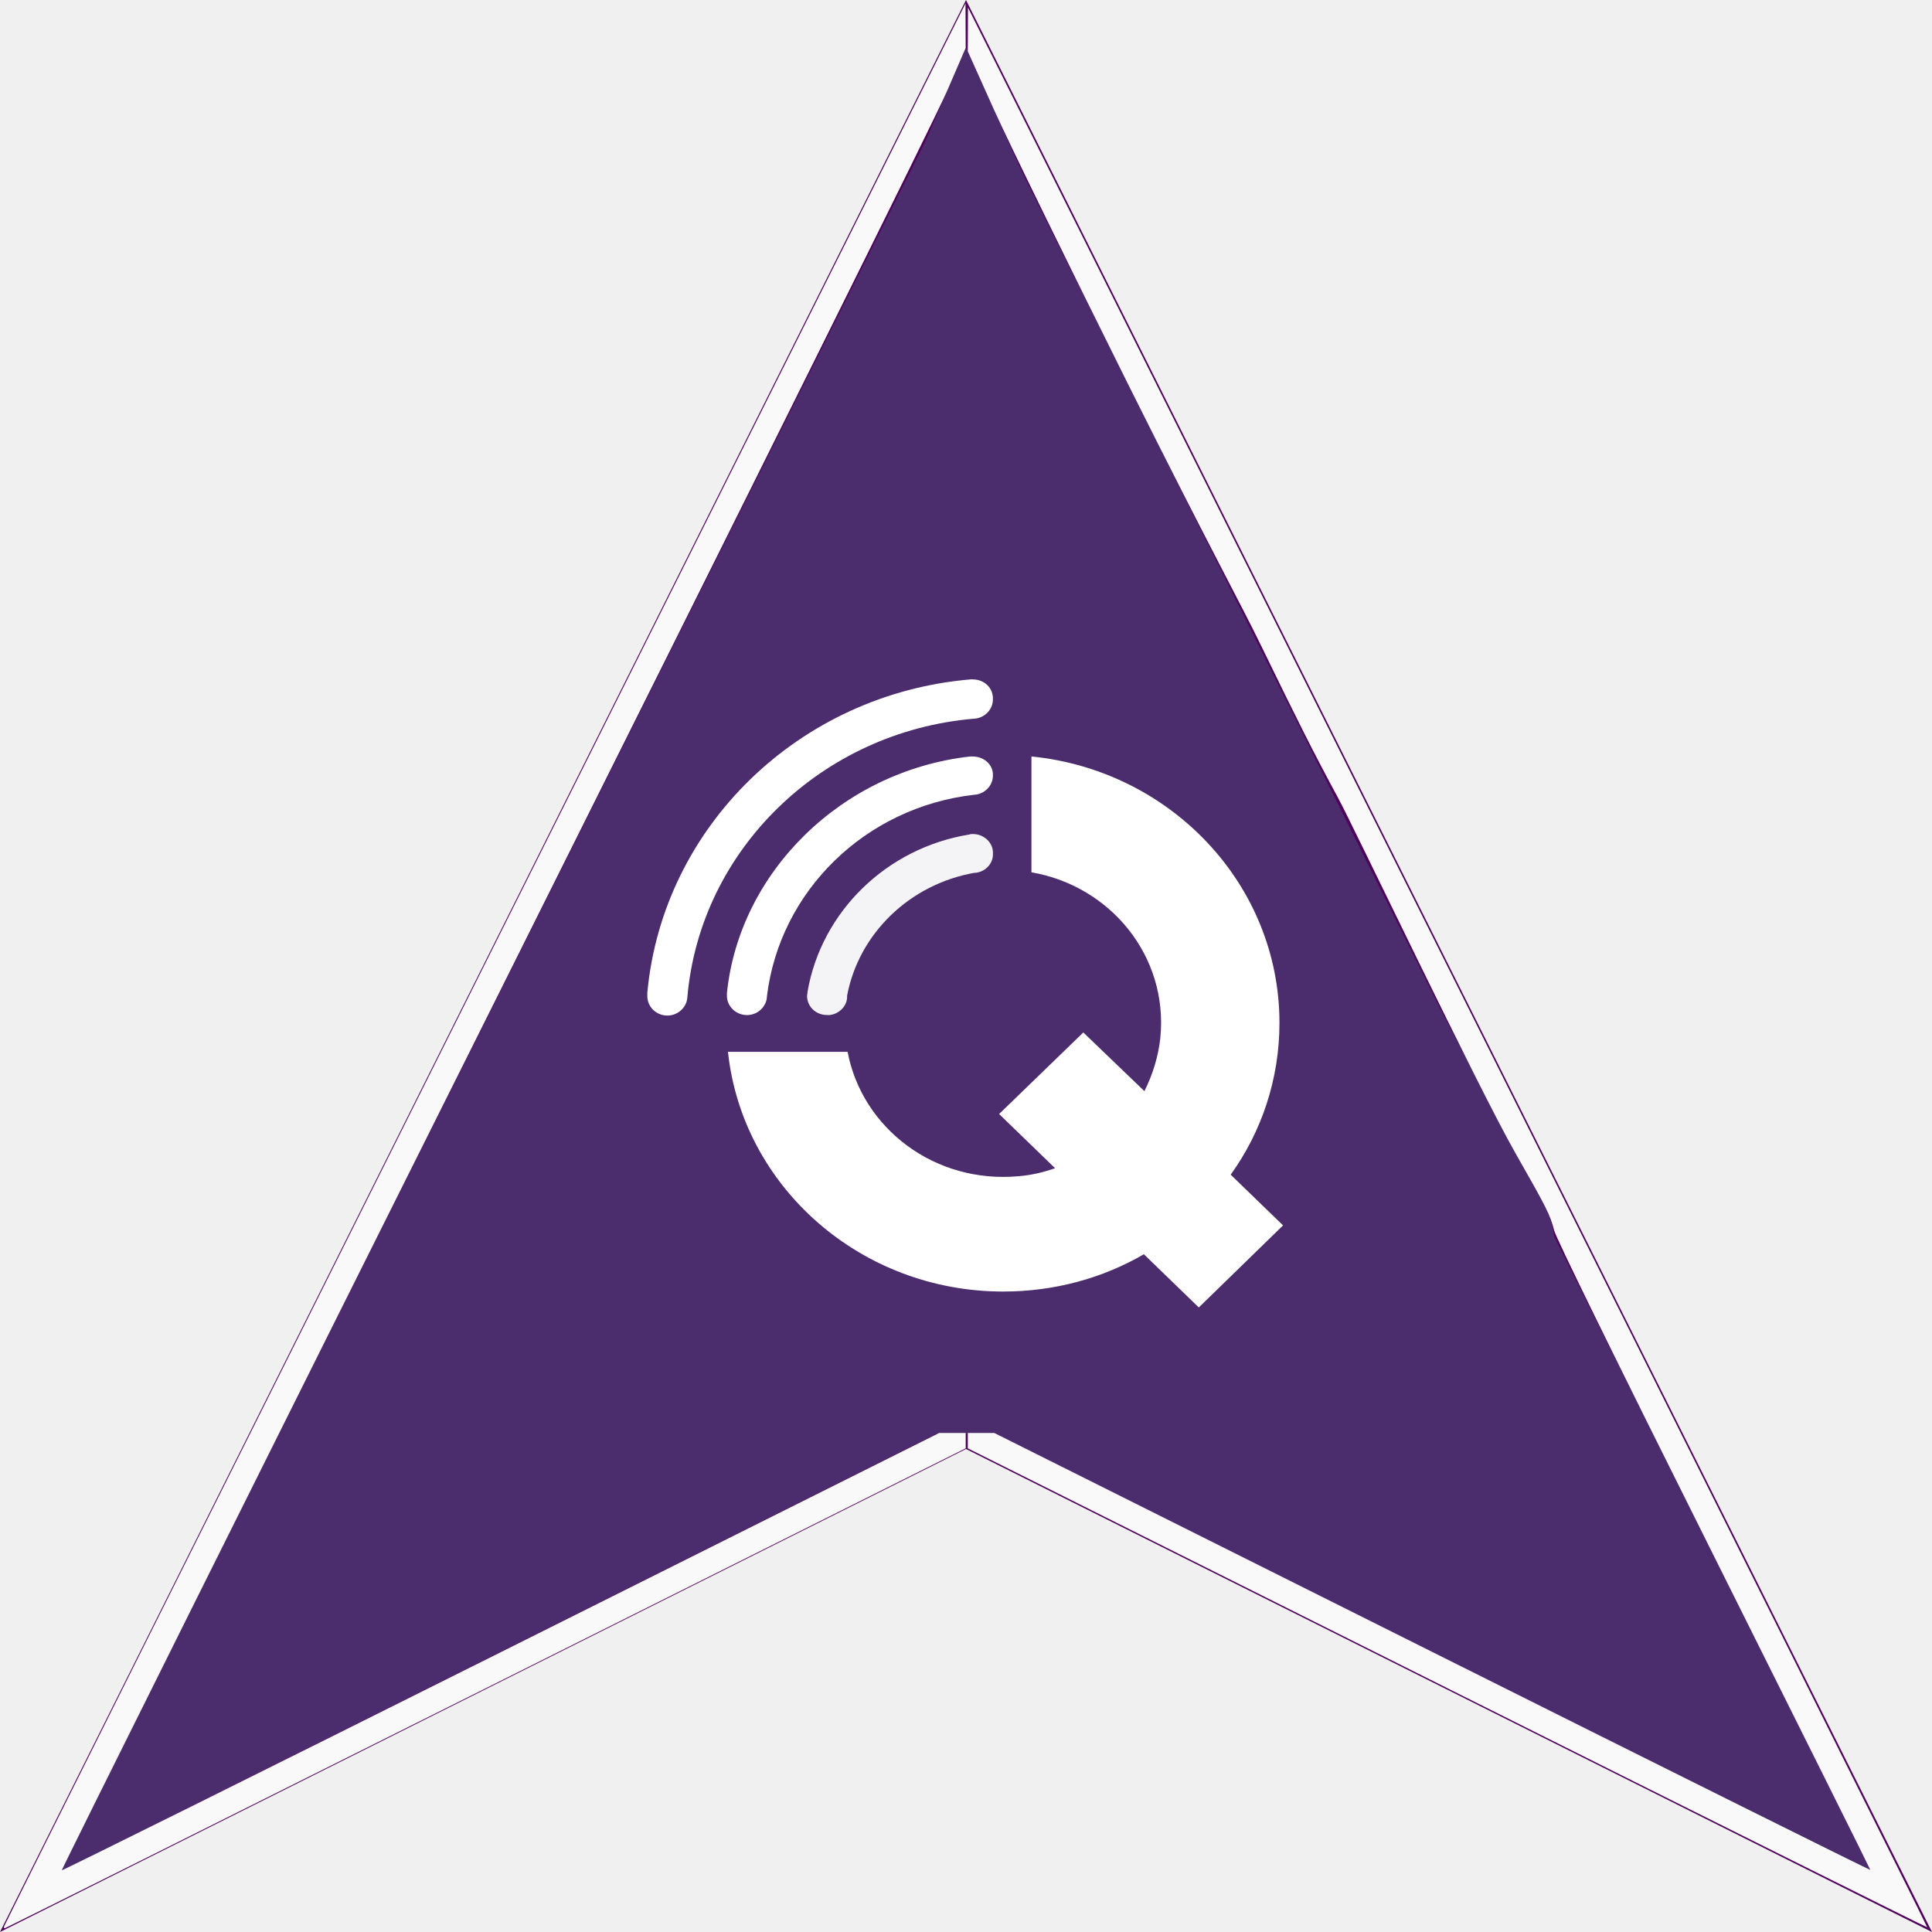
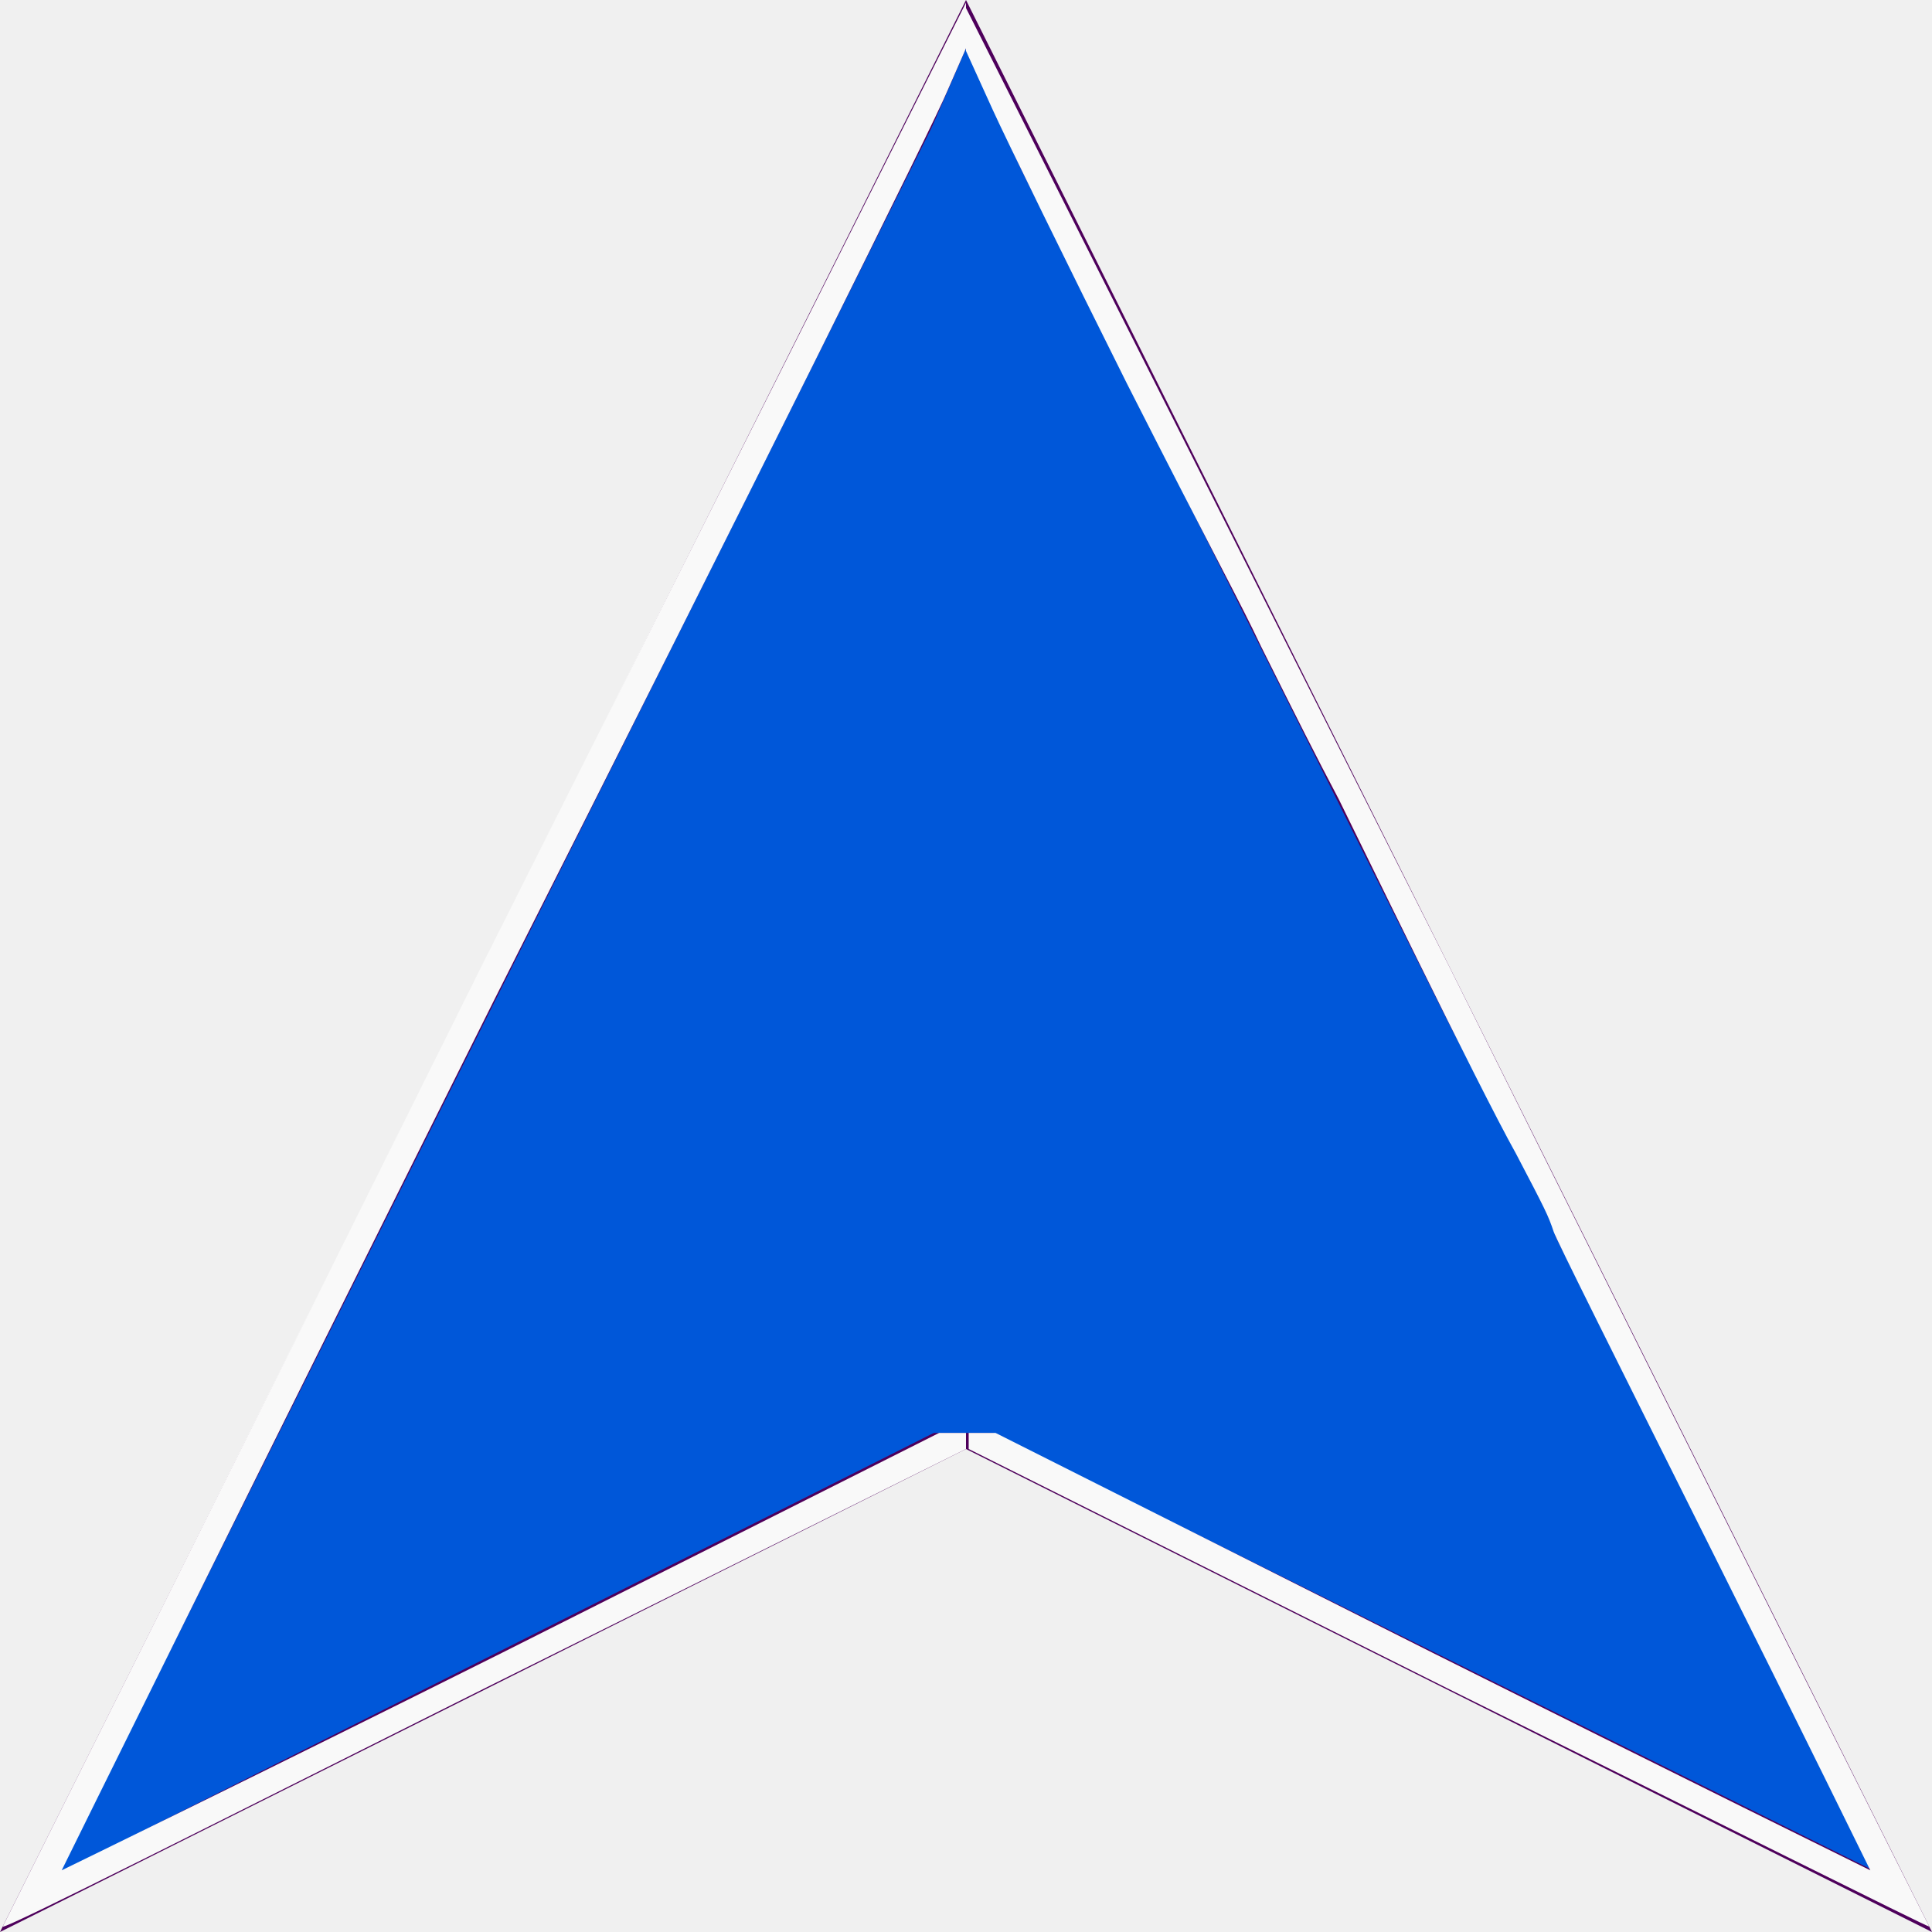
<svg xmlns="http://www.w3.org/2000/svg" version="1.1" id="Layer_1" x="0px" y="0px" viewBox="0 0 72 72" style="enable-background:new 0 0 72 72;" xml:space="preserve">
-   <defs id="defs21" />
-   <style type="text/css" id="style2">
- 	.st0{fill:#C72B27;}
- 	.st1{fill:#7F0036;}
- 	.st2{fill:#EE3424;}
+   <style type="text/css">
+ 	.st0{fill:#0057D9;}
+ 	.st1{fill:#4E005B;}
+ 	.st2{fill:#FFFFFF;fill-opacity:0.941;}
+ 	.st3{fill:#F9F9F9;}
</style>
-   <g id="g16">
-     <g id="g8">
-       <polygon class="st0" points="35.5,2.118 35.5,53.691 1.118,70.882   " id="polygon4" style="fill:#4b2c6d;fill-opacity:1" />
-       <path class="st1" d="M35,4.236v49.146L2.236,69.764L35,4.236 M36,0L0,72l36-18V0L36,0z" id="path6" style="fill:#4e005b;fill-opacity:1" />
-     </g>
-     <g id="layer1" />
-     <g id="g14">
-       <polygon class="st2" points="36.5,53.691 36.5,2.118 70.882,70.882   " id="polygon10" style="fill:#4b2c6d;fill-opacity:1" />
-       <path class="st1" d="M37,4.236l32.764,65.528L37,53.382V4.236 M36,0v54l36,18L36,0L36,0z" id="path12" style="fill:#4e005b;fill-opacity:1" />
-     </g>
-     <rect x="22.747" y="24.021" class="st0" width="28.494" height="27.41" id="rect4" style="fill:#ffffff;fill-opacity:1;stroke-width:0.551" ry="13.705" rx="12.432" />
-     <path class="st1" d="M 40.481,11.732 36.001,1.775 30.566,14.313 c -2.38,5.491 -3.981,6.04 -6.029,11.992 l -6.689,19.436 c -1.938,5.632 6.12,7.71 12.262,7.697 l 14.25,-0.03 c 6.143,-0.013 15.907,-3.464 13.096,-8.721 L 50.752,32.154 C 47.93,26.968 41.501,17.642 40.481,11.732 Z m 4.195,36.993 -2.047,-1.983 c -1.531,0.89 -3.33,1.39 -5.243,1.39 v 0 c -5.32,0 -9.721,-3.91 -10.257,-8.933 h 4.459 c 0.536,2.836 3.234,4.93 6.392,4.633 0.459,-0.037 0.919,-0.148 1.34,-0.296 l -2.086,-2.02 3.138,-3.039 2.277,2.187 c 0.306,-0.612 0.516,-1.279 0.593,-1.983 0.306,-3.058 -1.876,-5.671 -4.803,-6.172 v -4.318 c 5.186,0.519 9.243,4.763 9.243,9.933 v 0 c 0,2.094 -0.67,4.059 -1.818,5.653 l 1.952,1.89 z" id="path6-4" style="fill:#4b2c6d;fill-opacity:1;stroke-width:0.551" />
-     <path class="st2" d="m 36.257,25.318 h -0.077 C 29.788,25.856 24.698,30.804 24.124,36.994 v 0.074 0.056 c 0,0.408 0.345,0.723 0.746,0.723 0.402,0 0.727,-0.315 0.746,-0.685 v 0 c 0.478,-5.504 5.013,-9.897 10.678,-10.378 v 0 c 0.383,-0.018 0.689,-0.315 0.708,-0.685 v -0.037 c 0.019,-0.427 -0.325,-0.742 -0.746,-0.742 z" id="path8" style="fill:#ffffff;fill-opacity:1;stroke-width:0.551" />
-     <path class="st2" d="m 36.257,28.191 h -0.077 -0.019 c -4.803,0.538 -8.611,4.318 -9.071,8.822 v 0.093 c 0,0.408 0.345,0.723 0.746,0.723 0.402,0 0.727,-0.315 0.746,-0.685 v -0.018 c 0.478,-3.929 3.674,-7.042 7.712,-7.506 v 0 c 0.383,-0.018 0.689,-0.315 0.708,-0.685 v -0.037 c 0.019,-0.39 -0.325,-0.705 -0.746,-0.705 z" id="path10" style="fill:#ffffff;fill-opacity:1;stroke-width:0.551" />
-     <path class="st2" d="m 36.257,31.082 c -0.038,0 -0.096,0 -0.134,0.018 -3.081,0.5 -5.511,2.873 -6.028,5.856 v 0.018 c 0,0.037 -0.019,0.111 -0.019,0.13 0,0.408 0.325,0.723 0.746,0.723 h 0.096 c 0.345,-0.037 0.632,-0.315 0.651,-0.649 v -0.074 c 0.44,-2.317 2.334,-4.151 4.746,-4.577 h 0.038 c 0.364,-0.037 0.651,-0.334 0.651,-0.685 v -0.037 c 0.018,-0.389 -0.326,-0.723 -0.747,-0.723 z" id="path12-3" style="fill:#ffffff;fill-opacity:0.941;stroke-width:0.551" />
-     <path style="stroke-width:0.076" d="" id="path3787" />
-     <path style="fill:#f9f9f9;stroke-width:0.076" d="M 53.932,62.91 36.066,53.975 v -0.286 -0.286 h 0.495 0.495 l 16.323,8.161 c 8.977,4.488 16.323,8.144 16.323,8.123 0,-0.021 -2.624,-5.285 -5.83,-11.699 C 60.075,50.396 57.997,46.16 57.916,45.847 57.764,45.263 57.647,45.028 56.487,42.994 55.068,40.506 50.436,30.787 49.888,29.776 48.942,28.029 48.367,26.88 47.005,24.077 46.196,22.412 45.265,20.777 42.038,14.314 39.819,9.867 37.567,5.257 37.034,4.07 l -0.969,-2.159 0.004,-0.815 0.004,-0.815 17.886,35.761 c 9.837,19.668 17.875,35.77 17.862,35.782 -0.013,0.012 -8.063,-3.999 -17.89,-8.913 z" id="path3789" />
-     <path style="fill:#f9f9f9;stroke-width:0.076" d="M 0.146,71.803 C 0.148,71.772 8.212,55.632 18.066,35.937 L 35.981,0.128 l 0.004,0.829 0.004,0.829 -0.696,1.611 C 34.874,4.367 28.156,17.89 18.433,37.337 9.543,55.118 2.284,69.681 2.303,69.7 2.322,69.718 9.685,66.059 18.667,61.568 l 16.33,-8.165 h 0.496 0.496 v 0.286 0.286 l -17.886,8.943 c -9.837,4.918 -17.903,8.943 -17.924,8.943 -0.021,0 -0.036,-0.026 -0.034,-0.057 z" id="path3791" />
+   <g id="g8">
+     <polygon id="polygon4" class="st0" points="35.5,2.1 35.5,53.7 1.1,70.9  " />
+     <path id="path6" class="st1" d="M35,4.2v49.1L2.2,69.8L35,4.2 M36,0L0,72l36-18V0L36,0z" />
  </g>
+   <g id="layer1">
+ </g>
+   <g id="g14">
+     <polygon id="polygon10" class="st0" points="36.5,53.7 36.5,2.1 70.9,70.9  " />
+     <path id="path12" class="st1" d="M37,4.2l32.8,65.5L37,53.4V4.2 M36,0v54l36,18L36,0L36,0z" />
+   </g>
+   <path id="path6-4" class="st0" d="  M40.5,11.7L36,1.8l-5.4,12.5c-2.4,5.5-4,6-6,12l-6.7,19.4c-1.9,5.6,6.1,7.7,12.3,7.7l14.2,0c6.1,0,15.9-3.5,13.1-8.7l-6.7-12.5  C47.9,27,41.5,17.6,40.5,11.7z M44.7,48.7l-2-2c-1.5,0.9-3.3,1.4-5.2,1.4l0,0c-5.3,0-9.7-3.9-10.3-8.9h4.5c0.5,2.8,3.2,4.9,6.4,4.6  c0.5,0,0.9-0.1,1.3-0.3l-2.1-2l3.1-3l2.3,2.2c0.3-0.6,0.5-1.3,0.6-2c0.3-3.1-1.9-5.7-4.8-6.2v-4.3c5.2,0.5,9.2,4.8,9.2,9.9l0,0  c0,2.1-0.7,4.1-1.8,5.7l2,1.9L44.7,48.7z" />
+   <path id="path3787" class="st2" d="M0,0" />
+   <path id="path3789" class="st3" d="M53.9,62.9  L36.1,54v-0.3v-0.3h0.5h0.5l16.3,8.2c9,4.5,16.3,8.1,16.3,8.1s-2.6-5.3-5.8-11.7c-3.8-7.6-5.9-11.8-6-12.1c-0.2-0.6-0.3-0.8-1.4-2.9  c-1.4-2.5-6.1-12.2-6.6-13.2c-0.9-1.7-1.5-2.9-2.9-5.7c-0.8-1.7-1.7-3.3-5-9.8c-2.2-4.4-4.5-9.1-5-10.2l-1-2.2l0-0.8l0-0.8L54,36  c9.8,19.7,17.9,35.8,17.9,35.8C71.8,71.8,63.8,67.8,53.9,62.9L53.9,62.9z" />
+   <path id="path3791" class="st3" d="M0.1,71.8c0,0,8.1-16.2,17.9-35.9L36,0.1L36,1l0,0.8l-0.7,1.6  c-0.4,1-7.1,14.5-16.9,33.9C9.5,55.1,2.3,69.7,2.3,69.7c0,0,7.4-3.6,16.4-8.1L35,53.4h0.5H36v0.3V54l-17.9,8.9  C8.3,67.8,0.2,71.9,0.1,71.8C0.2,71.9,0.1,71.8,0.1,71.8z" />
+   <rect x="33.8" y="42.7" class="st0" width="5.1" height="6.2" />
</svg>
